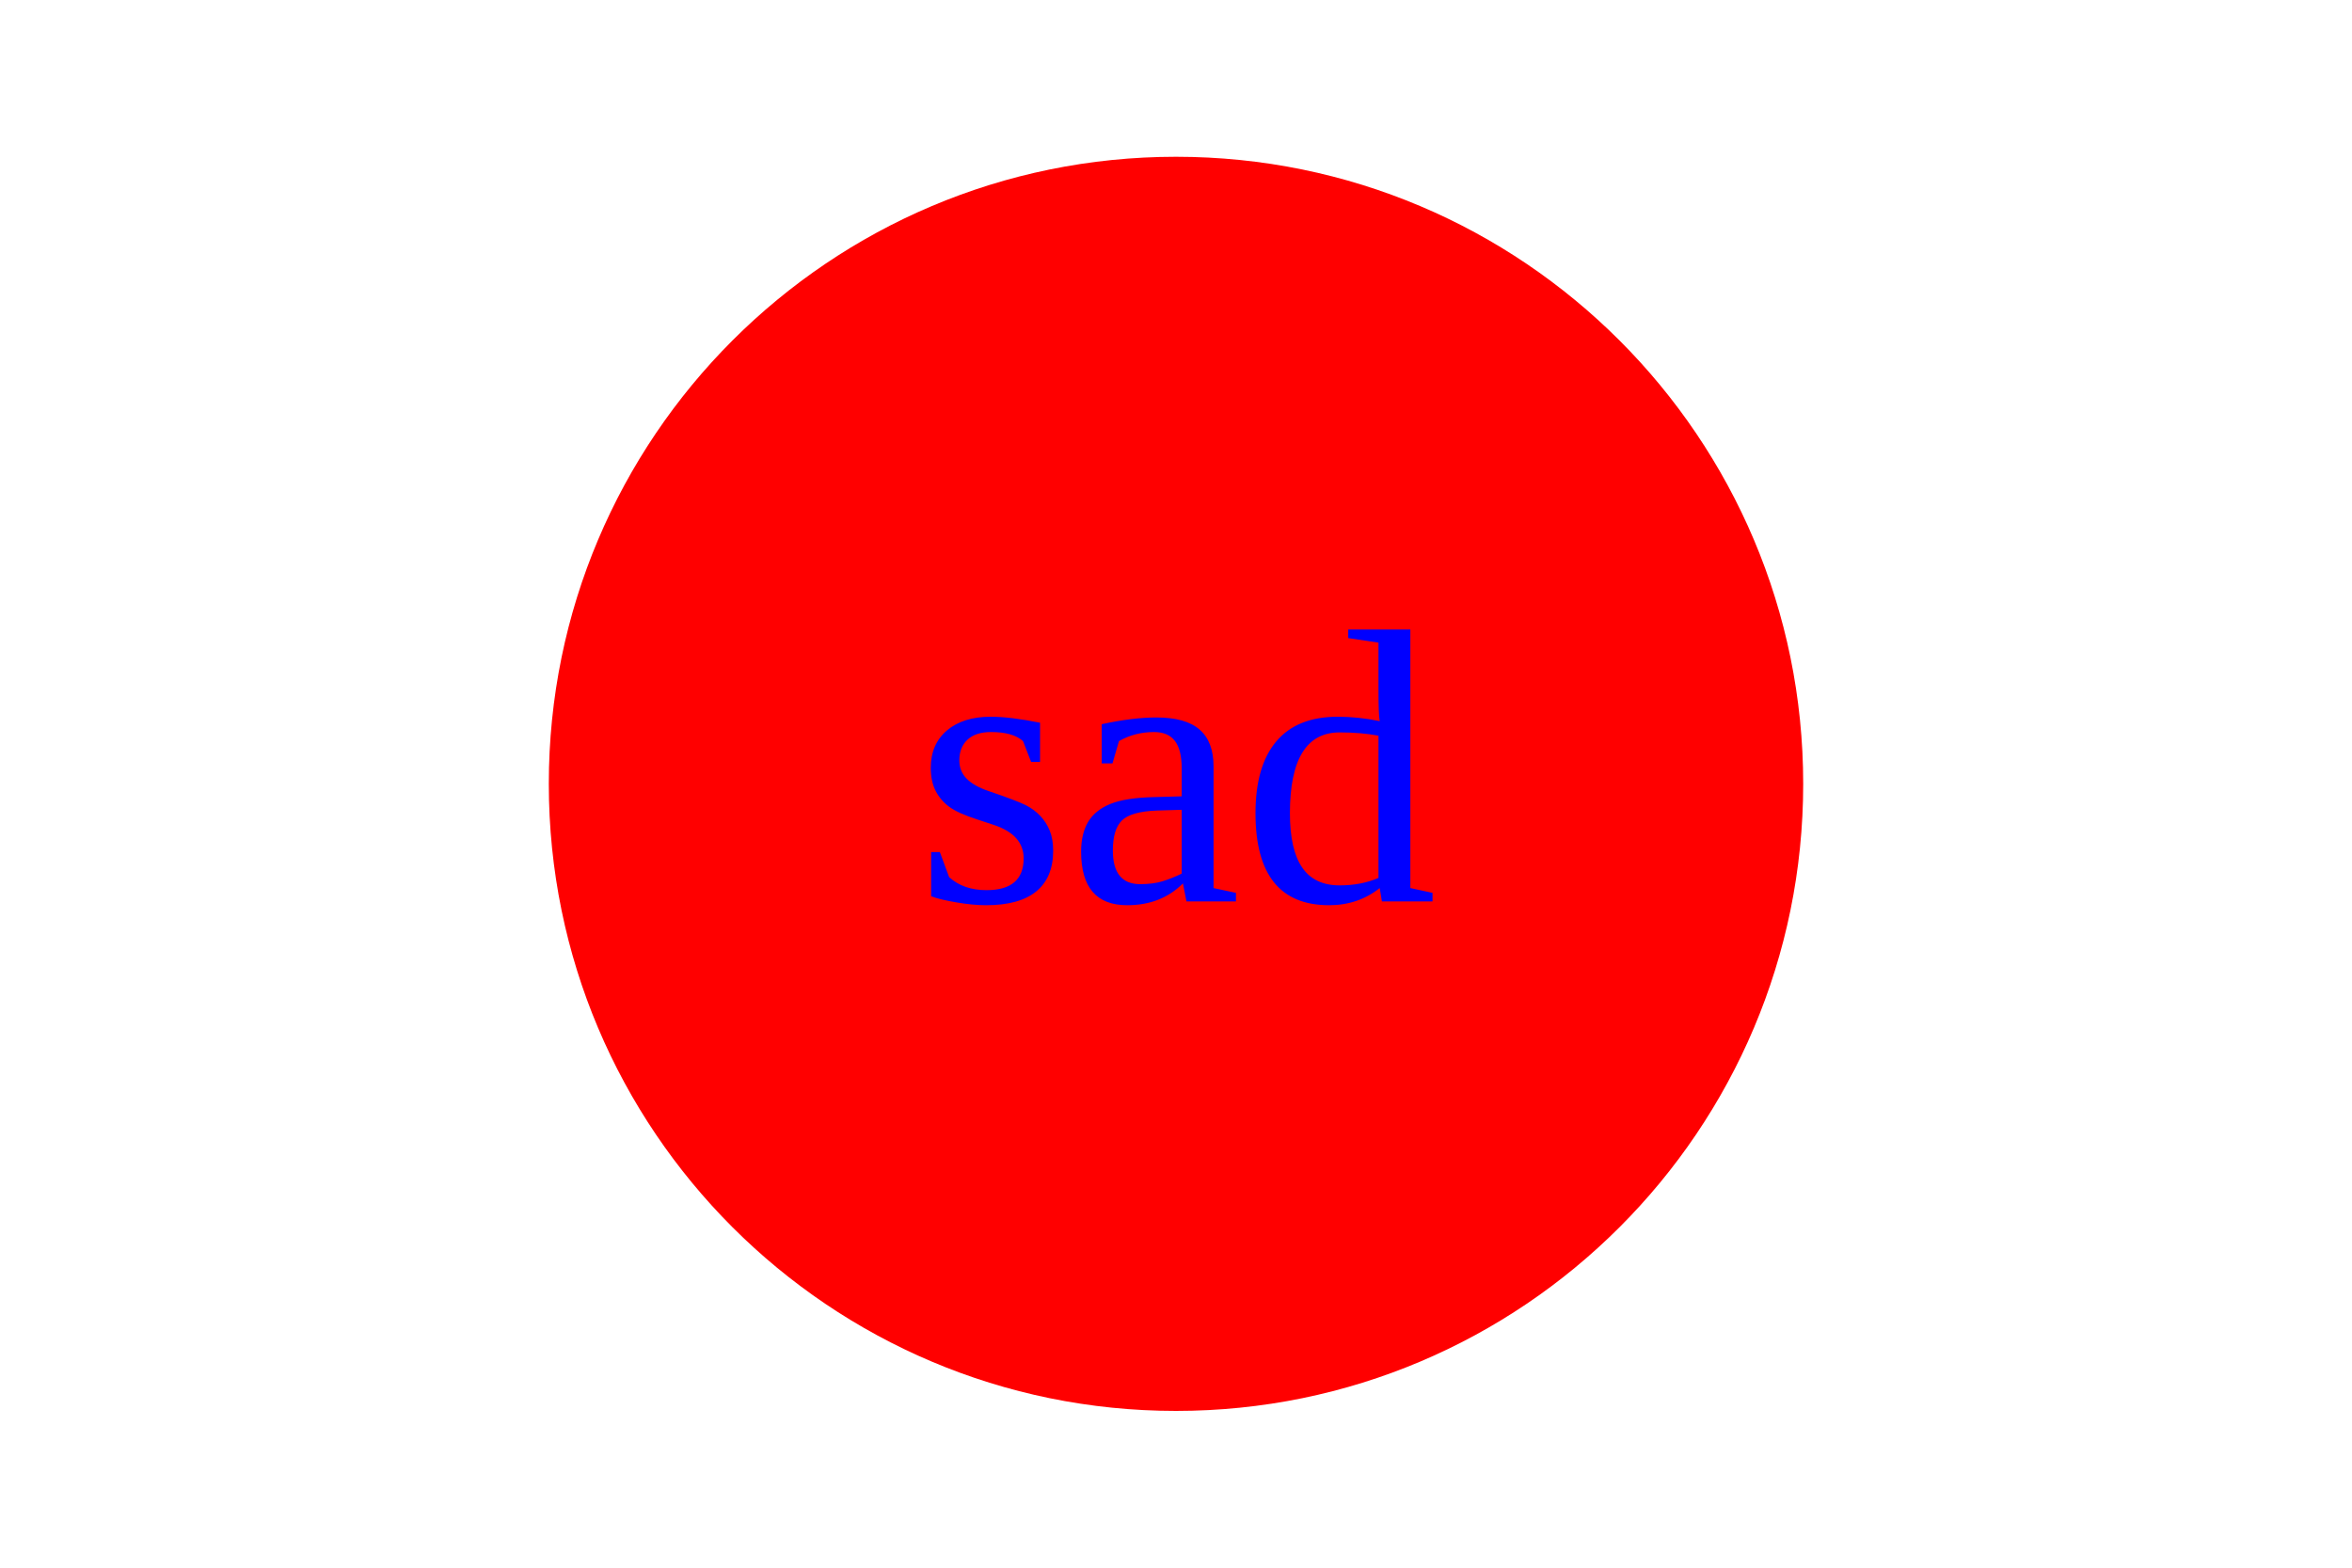
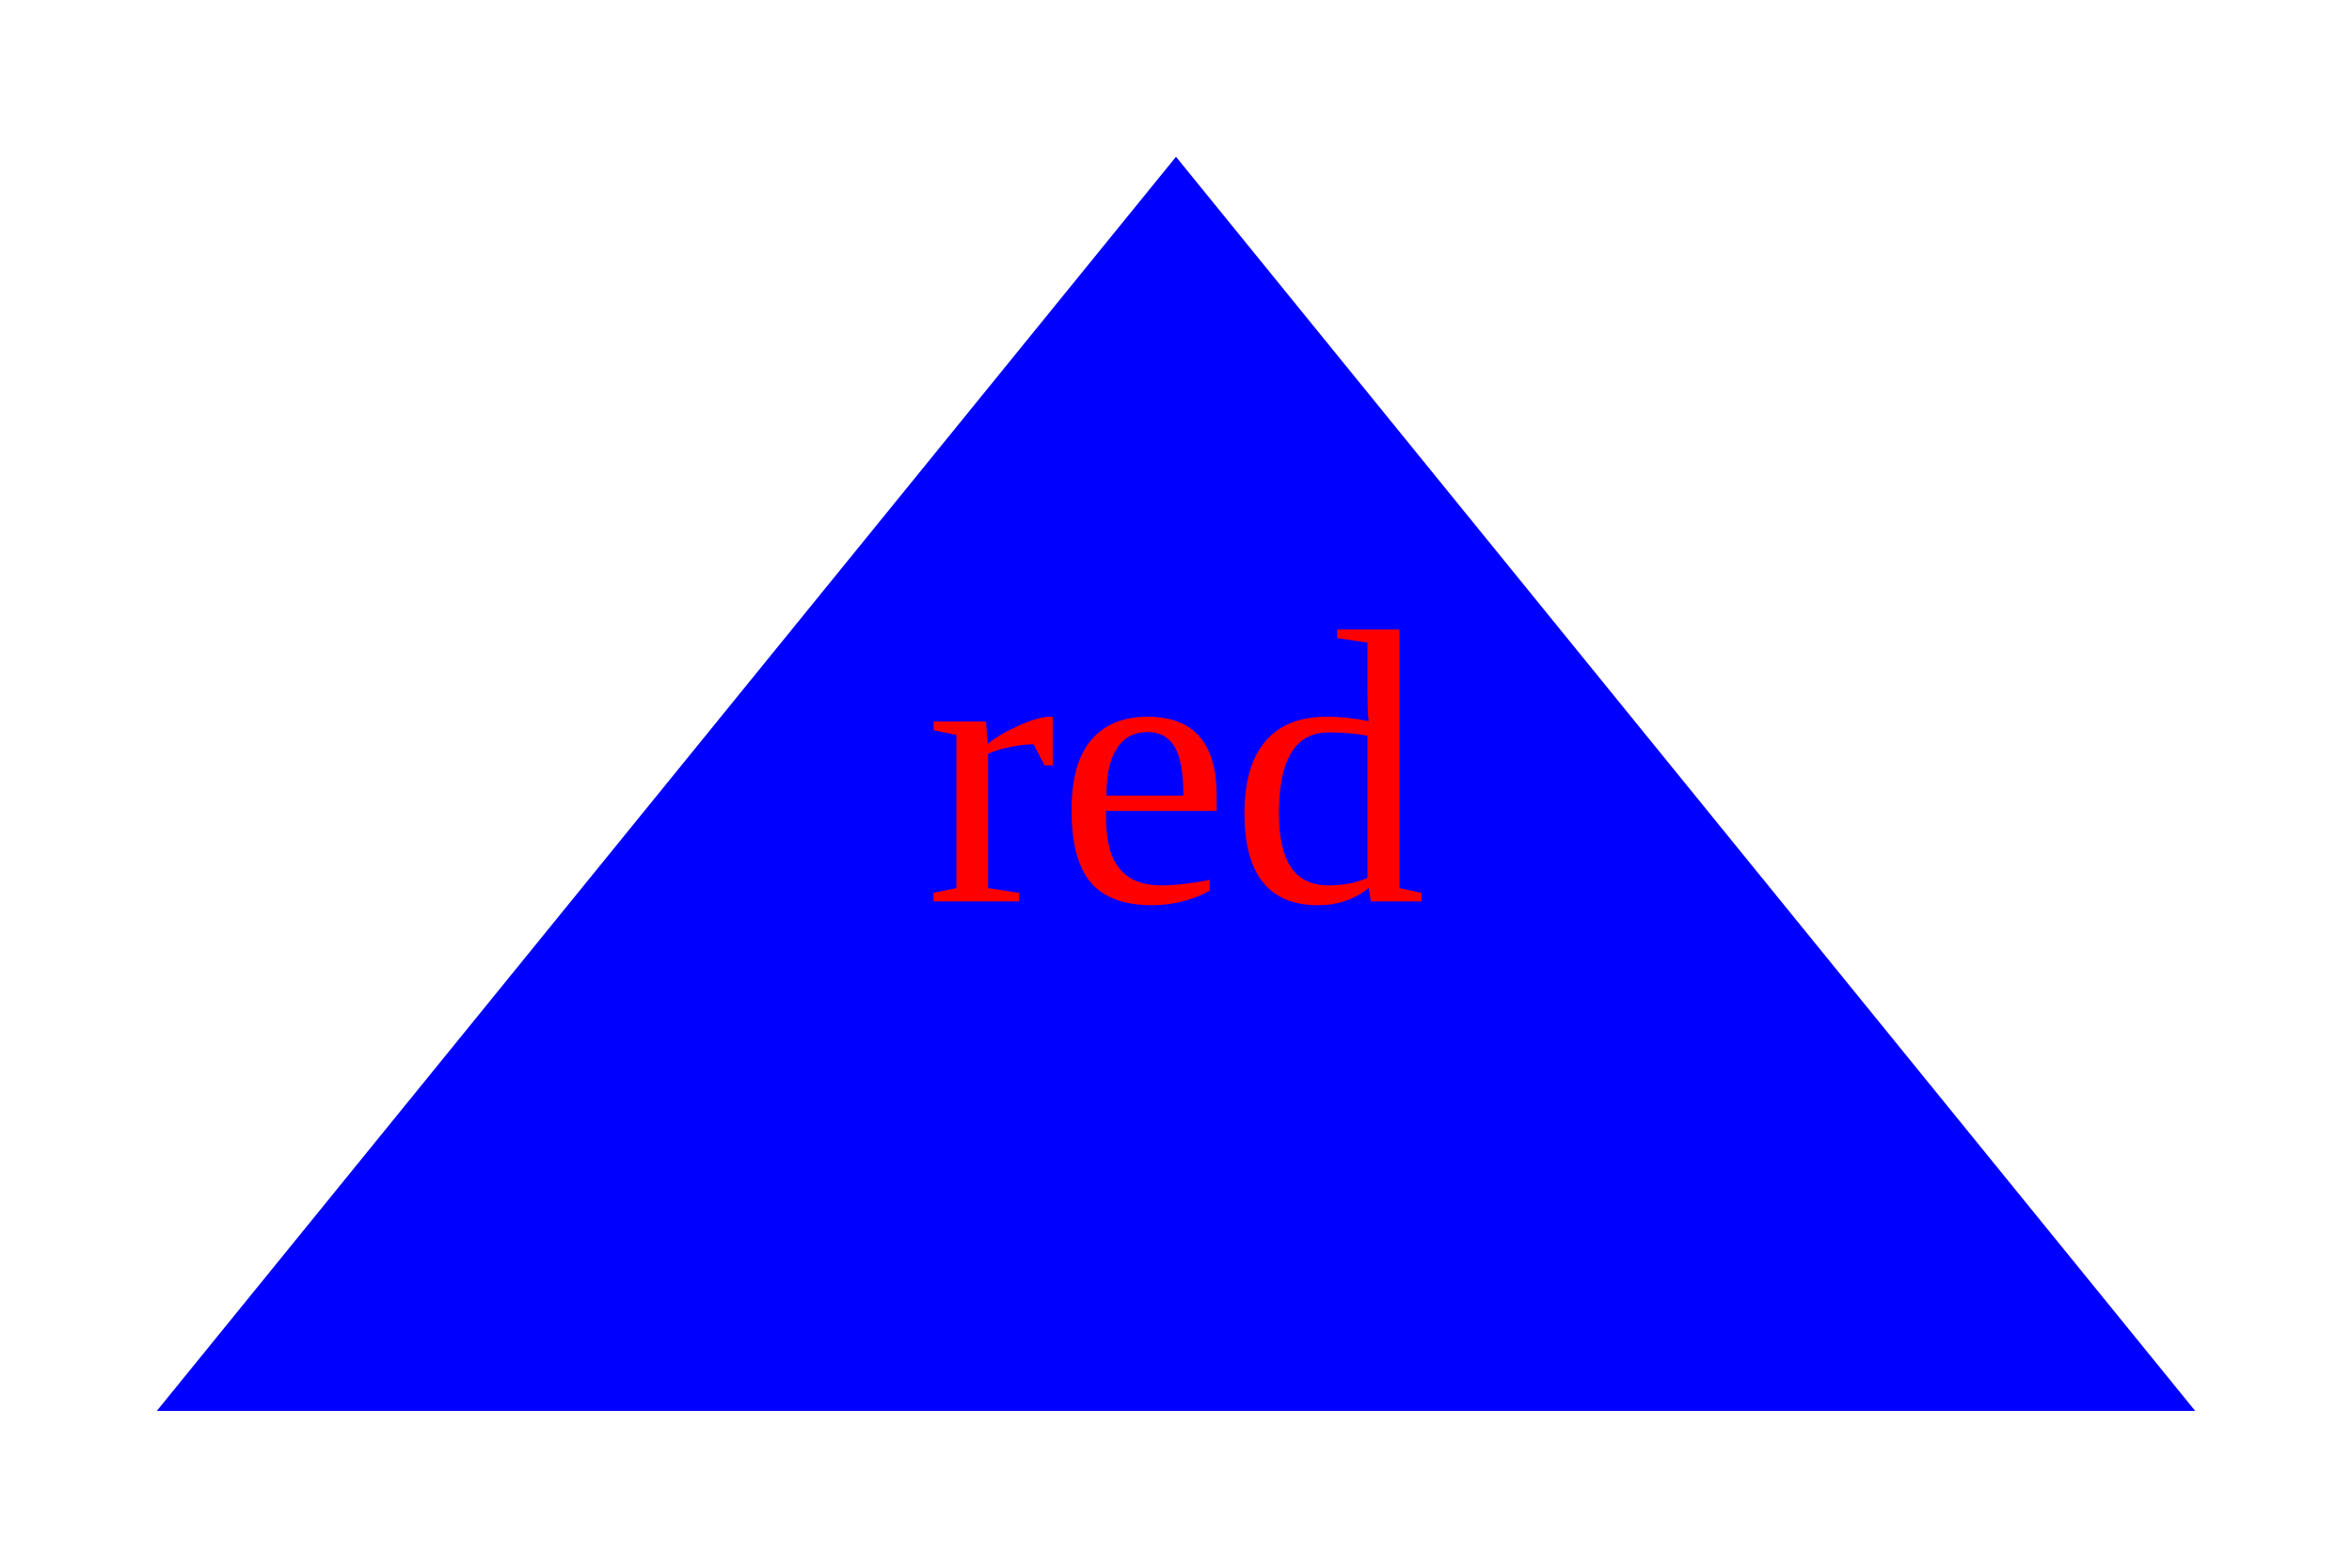
<svg xmlns="http://www.w3.org/2000/svg" width="300" height="200">
-   <circle cx="150" cy="100" r="80" fill="red" />
-   <text x="150" y="115" text-anchor="middle" alignment-baseline="middle" fill="blue" font-size="50">sad</text>
+   <polygon points="150, 20 280, 180 20, 180" fill="blue" />
+   <text x="150" y="115" text-anchor="middle" alignment-baseline="middle" fill="red" font-size="50">red</text>
</svg>
